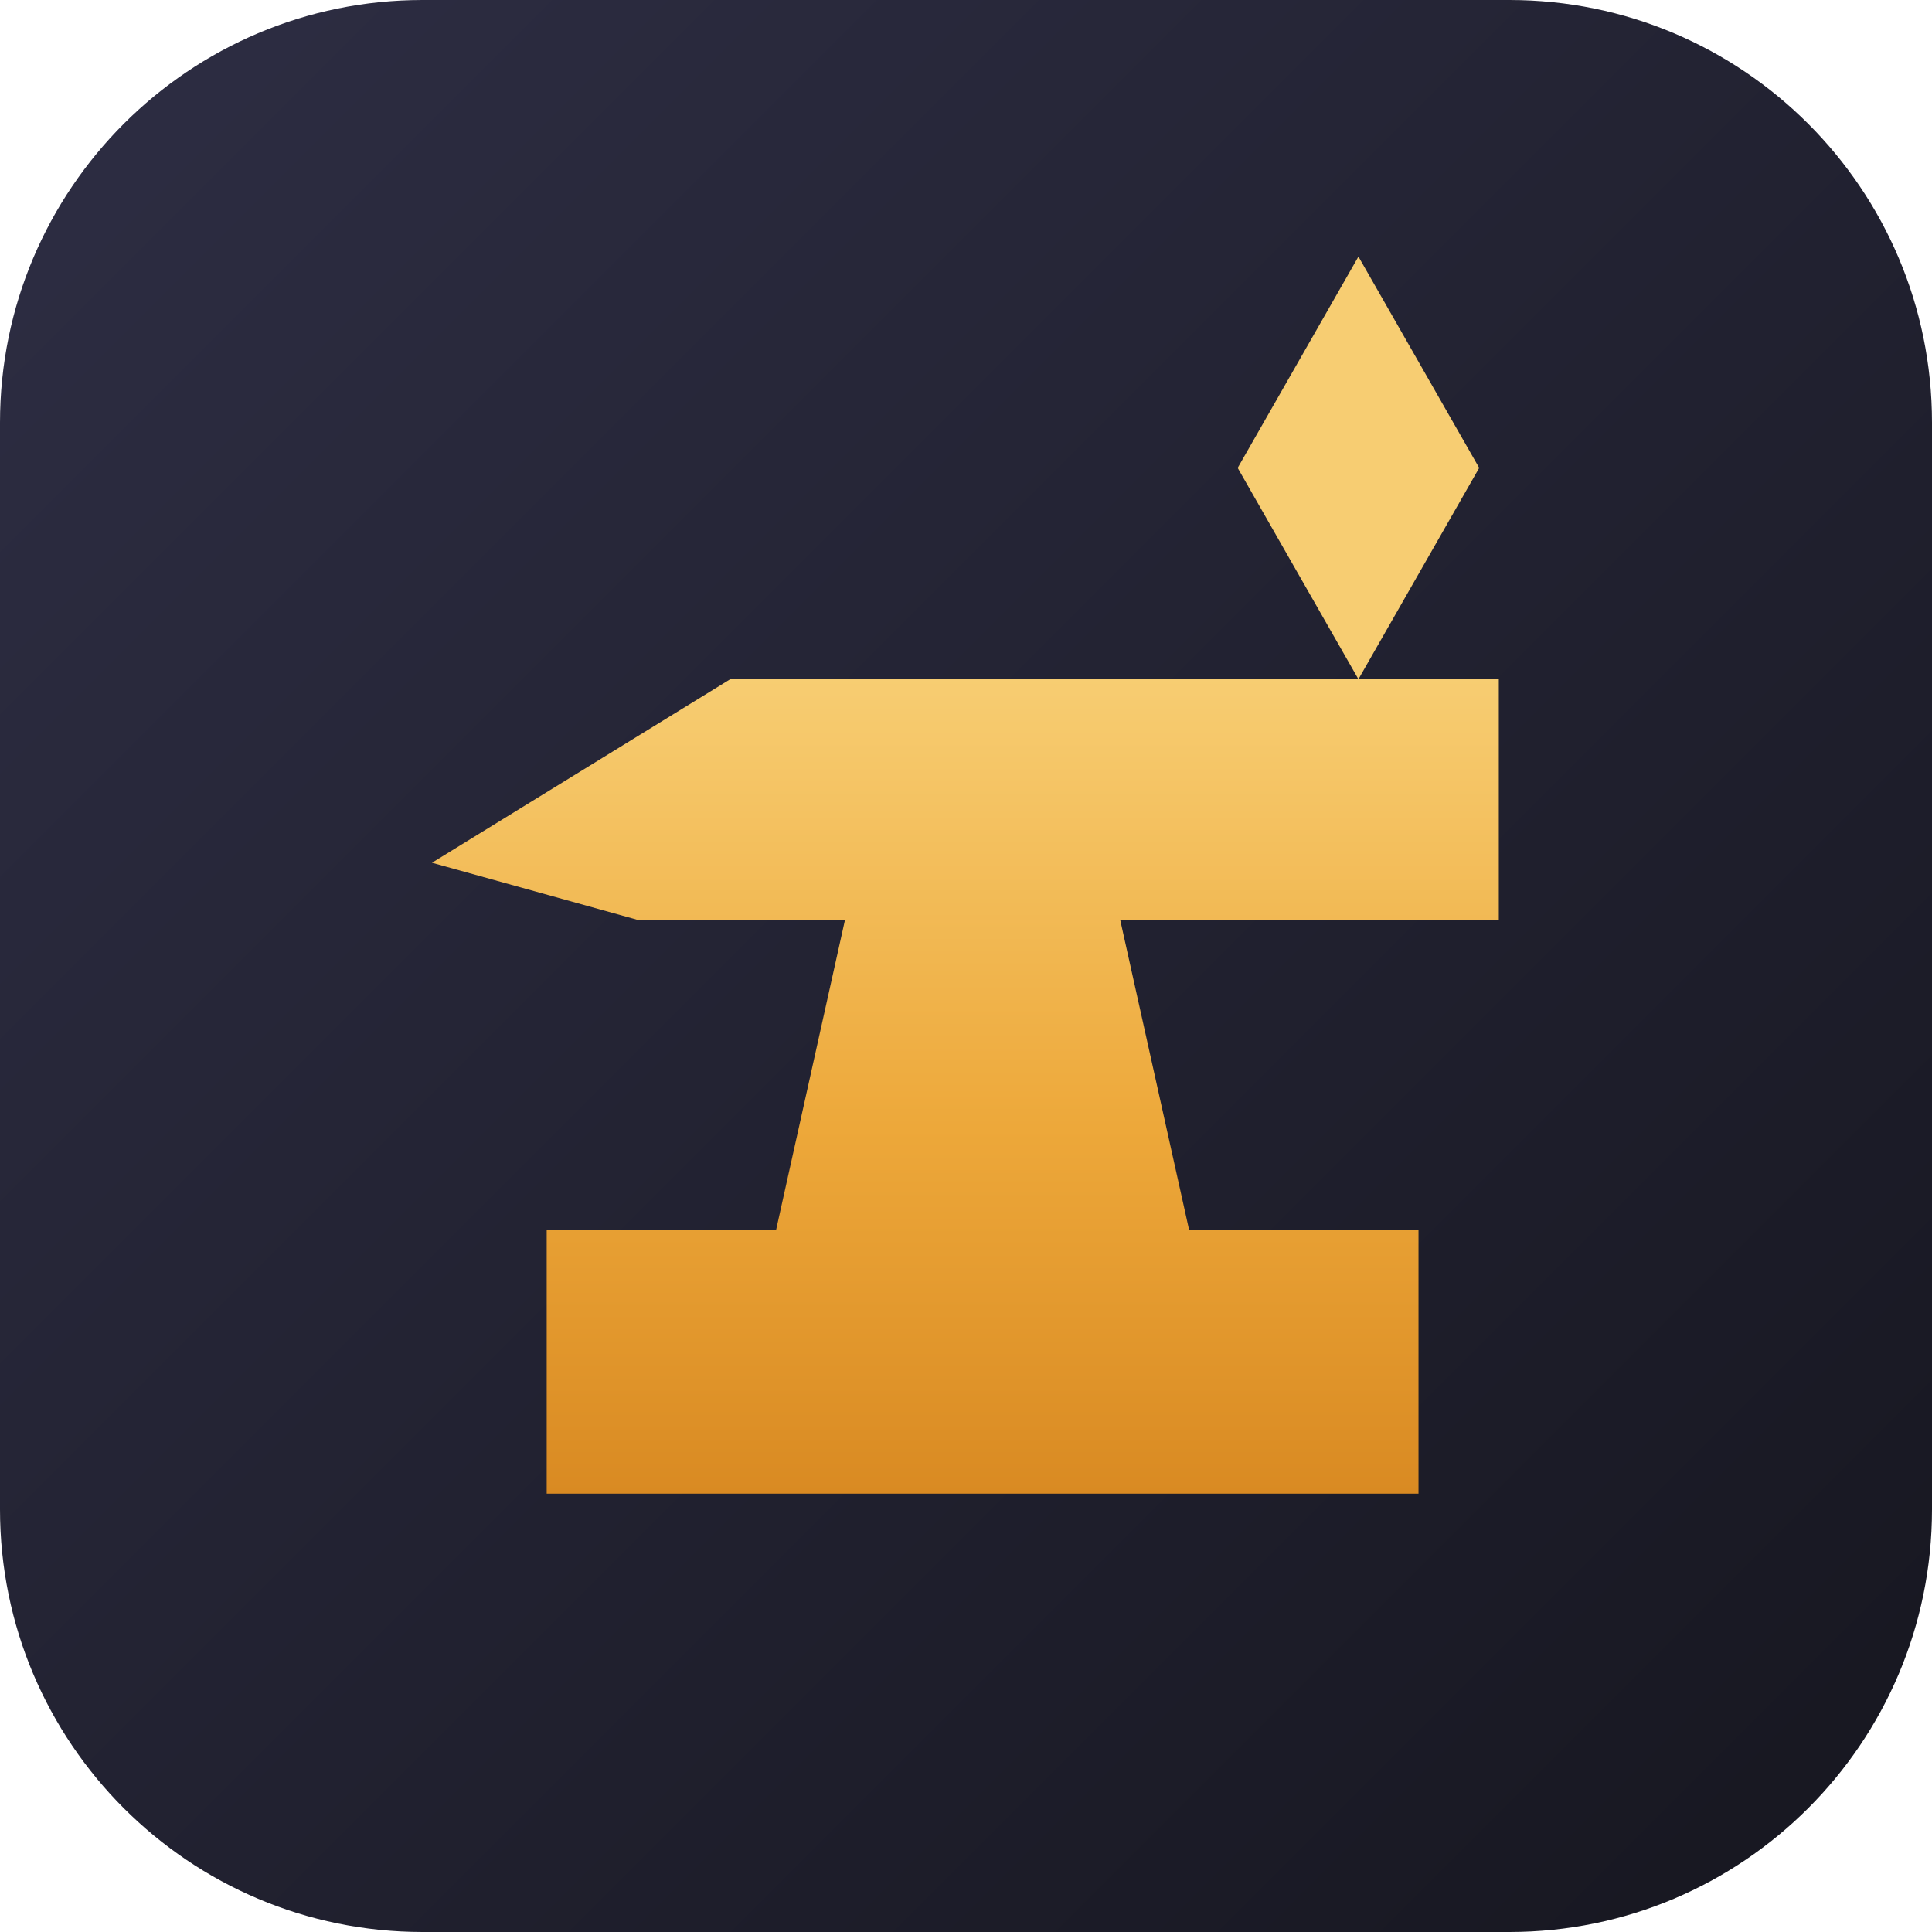
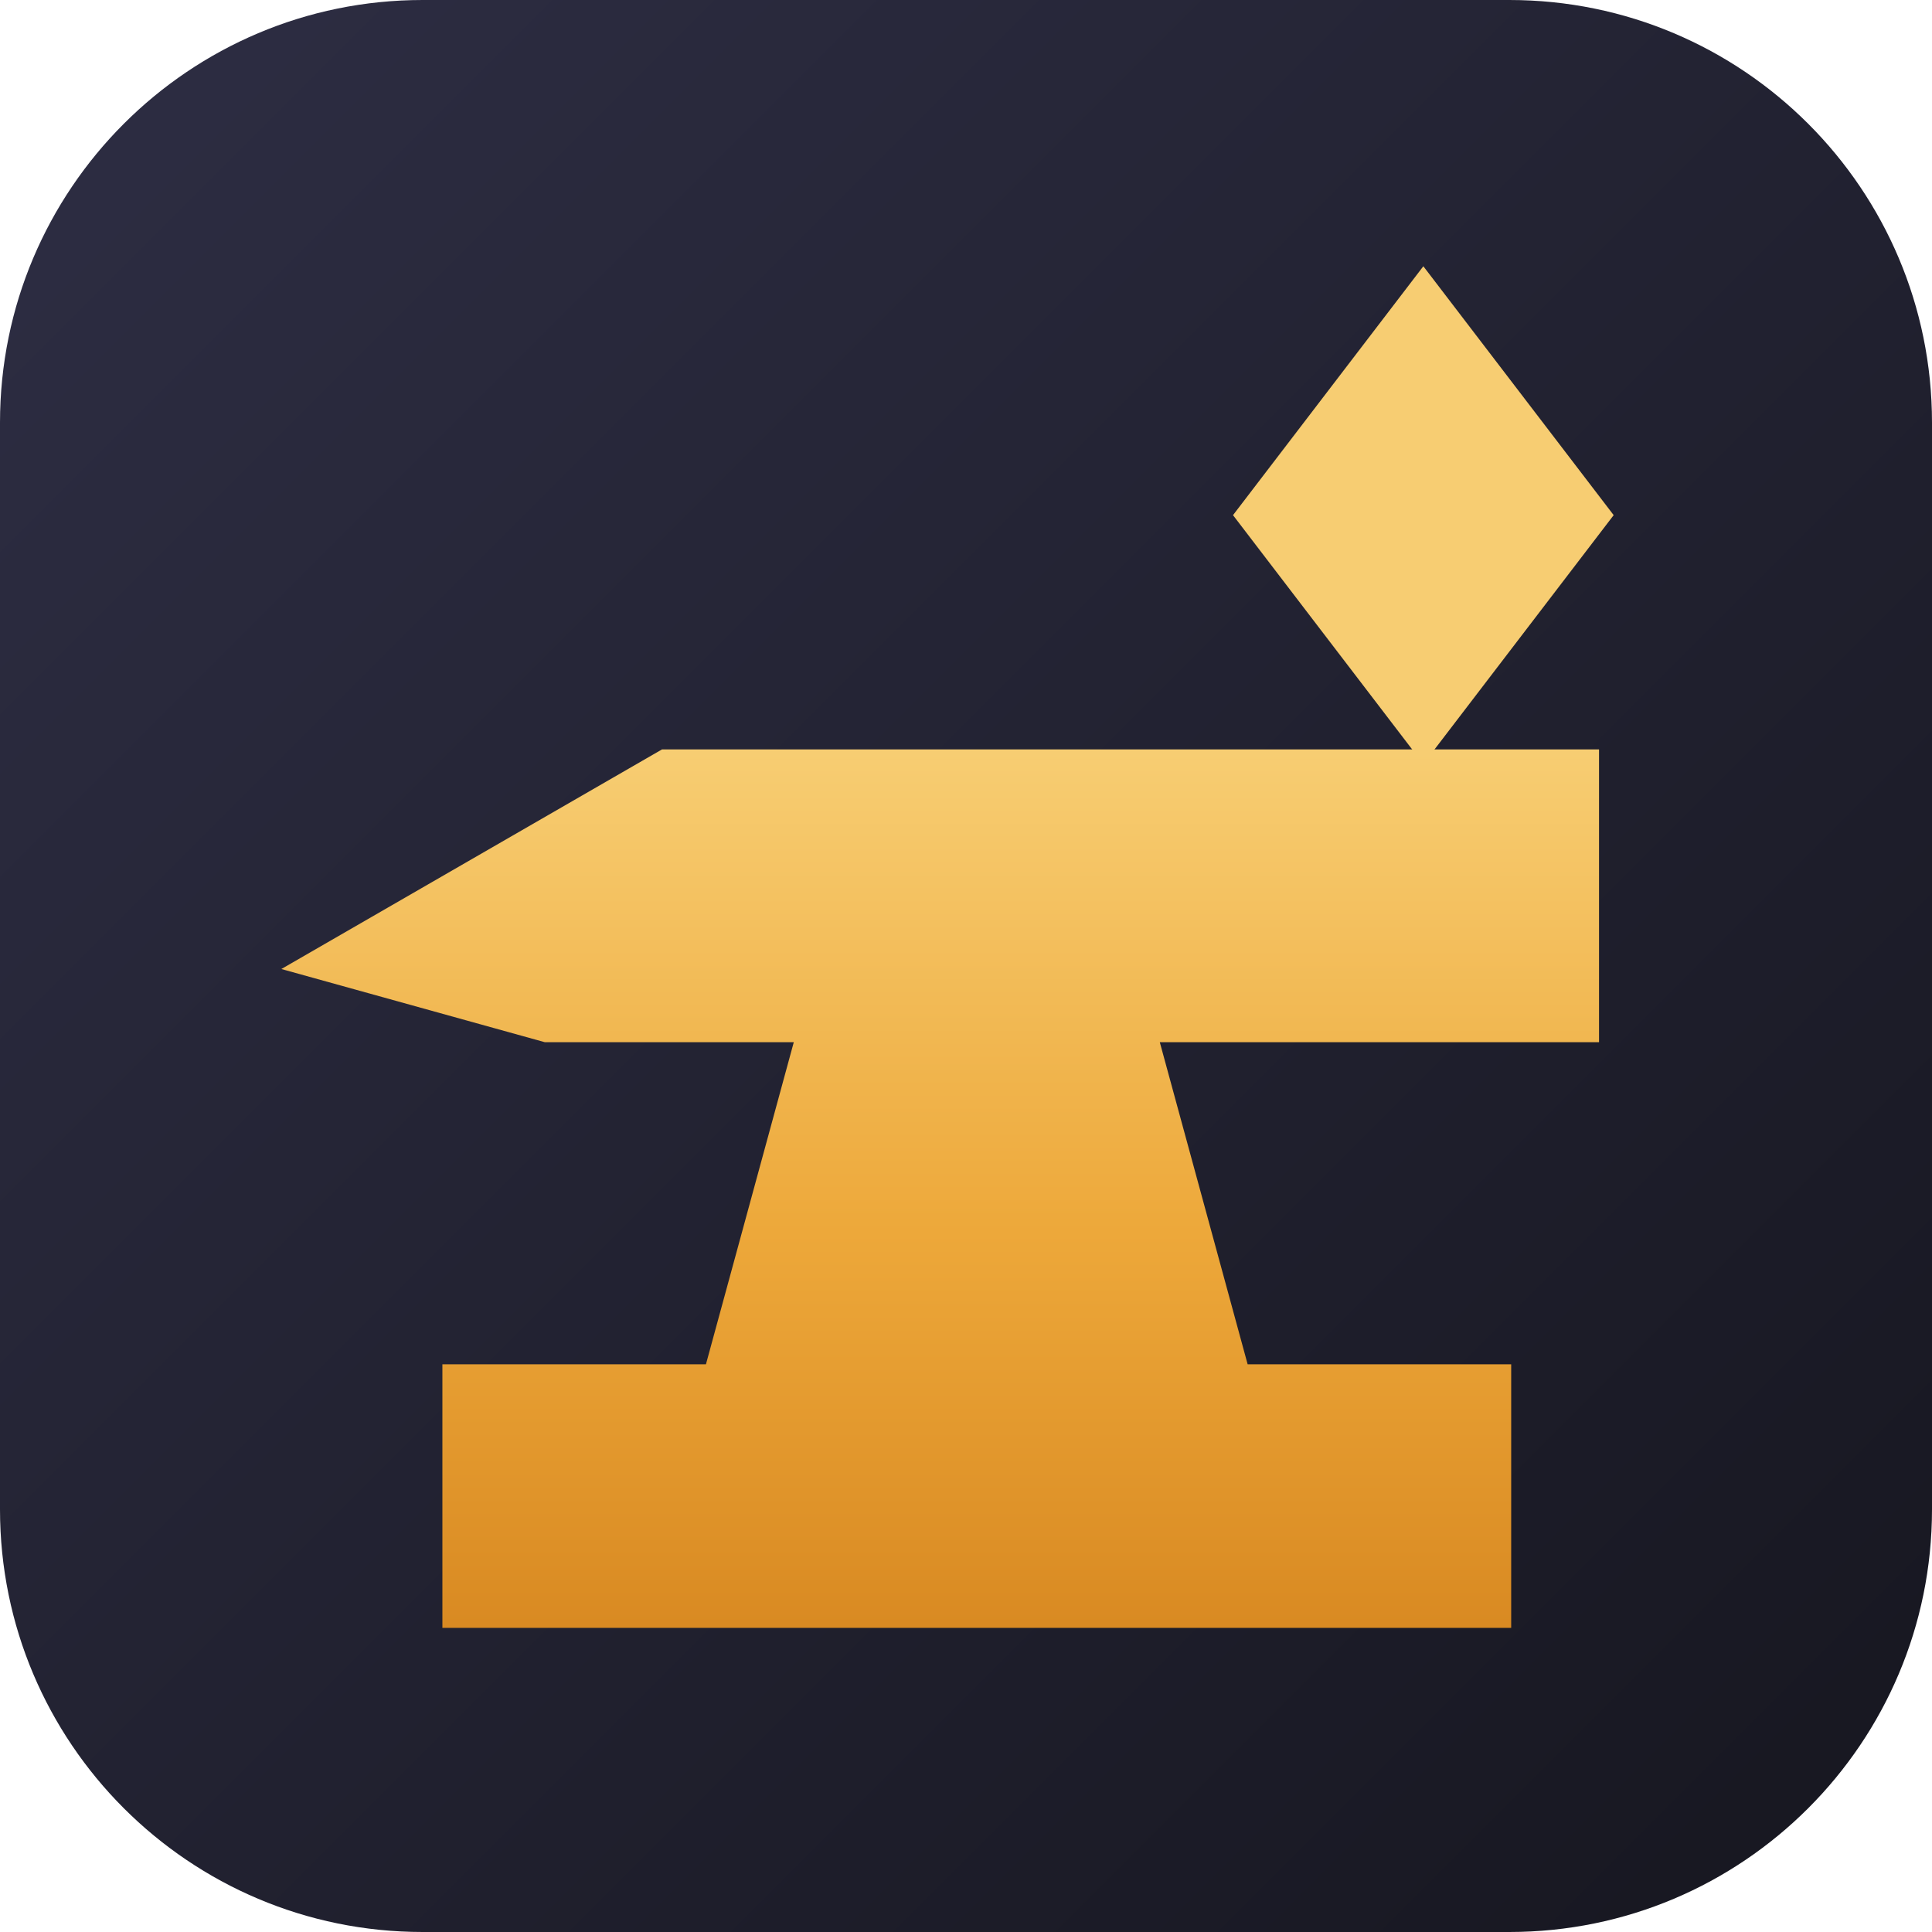
<svg xmlns="http://www.w3.org/2000/svg" viewBox="0 0 256 256" width="256" height="256">
  <defs>
    <linearGradient id="sf-bg" x1="0" y1="0" x2="1" y2="1">
      <stop offset="0%" stop-color="#2E2E44" />
      <stop offset="100%" stop-color="#16161F" />
    </linearGradient>
    <linearGradient id="sf-metal" x1="0" y1="0" x2="0" y2="1">
      <stop offset="0%" stop-color="#F7CD72" />
      <stop offset="55%" stop-color="#EDA83A" />
      <stop offset="100%" stop-color="#D98A22" />
    </linearGradient>
  </defs>
  <rect width="256" height="256" rx="56" fill="url(#sf-bg)" />
-   <path d="M180 34 L196 62 L180 90 L164 62 Z" fill="#F7CD72" />
-   <g transform="translate(39 52) scale(7.6)">
-     <path d="M2.4 8.2 L7.6 5 H21 V9.2 H14.4 L15.6 14.6 H19.6 V19.2 H4.4 V14.6 H8.4 L9.6 9.2 H6 Z" fill="url(#sf-metal)" />
+   <g transform="translate(14 12) scale(9.7)">
+     <path d="M18 2.4 L20.6 5.8 L18 9.2 L15.4 5.8 Z" fill="#F7CD72" />
+     <path d="M2.4 12 L7.6 9 H20.4 V13 H14.4 L15.6 17.4 H19.2 V21 H4.6 V17.4 H8.2 L9.4 13 H6 Z" fill="url(#sf-metal)" />
  </g>
</svg>
